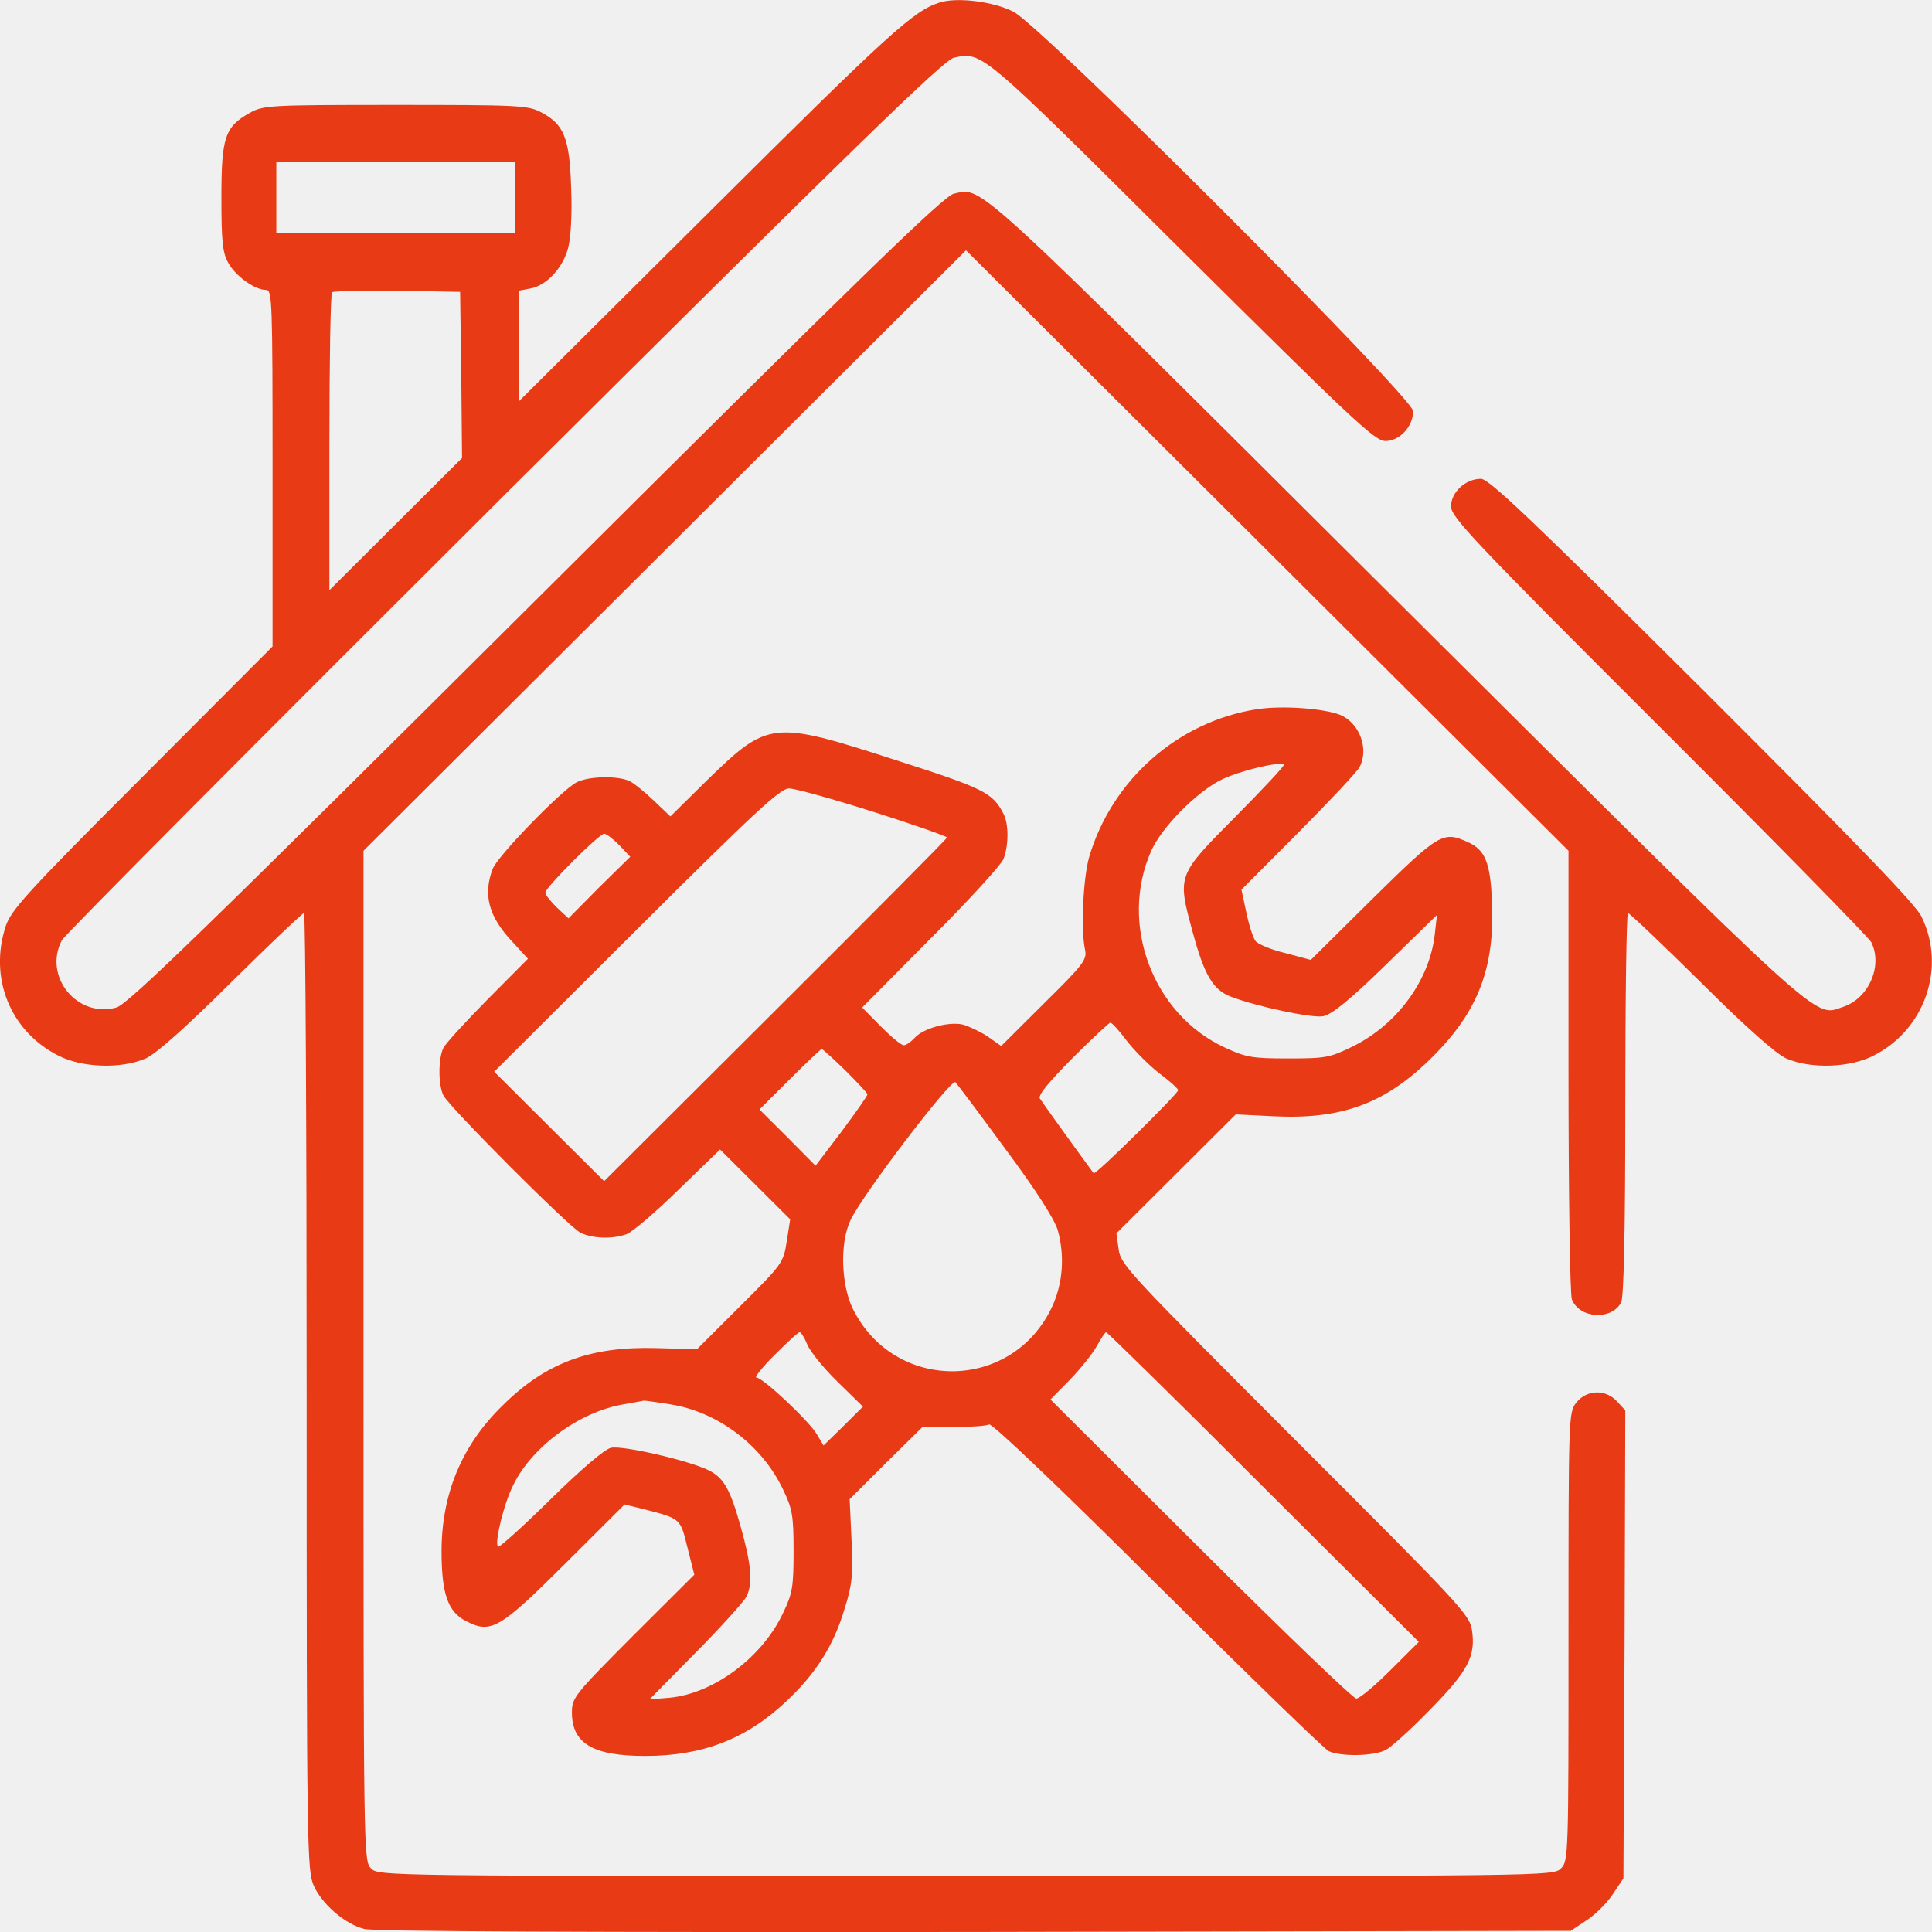
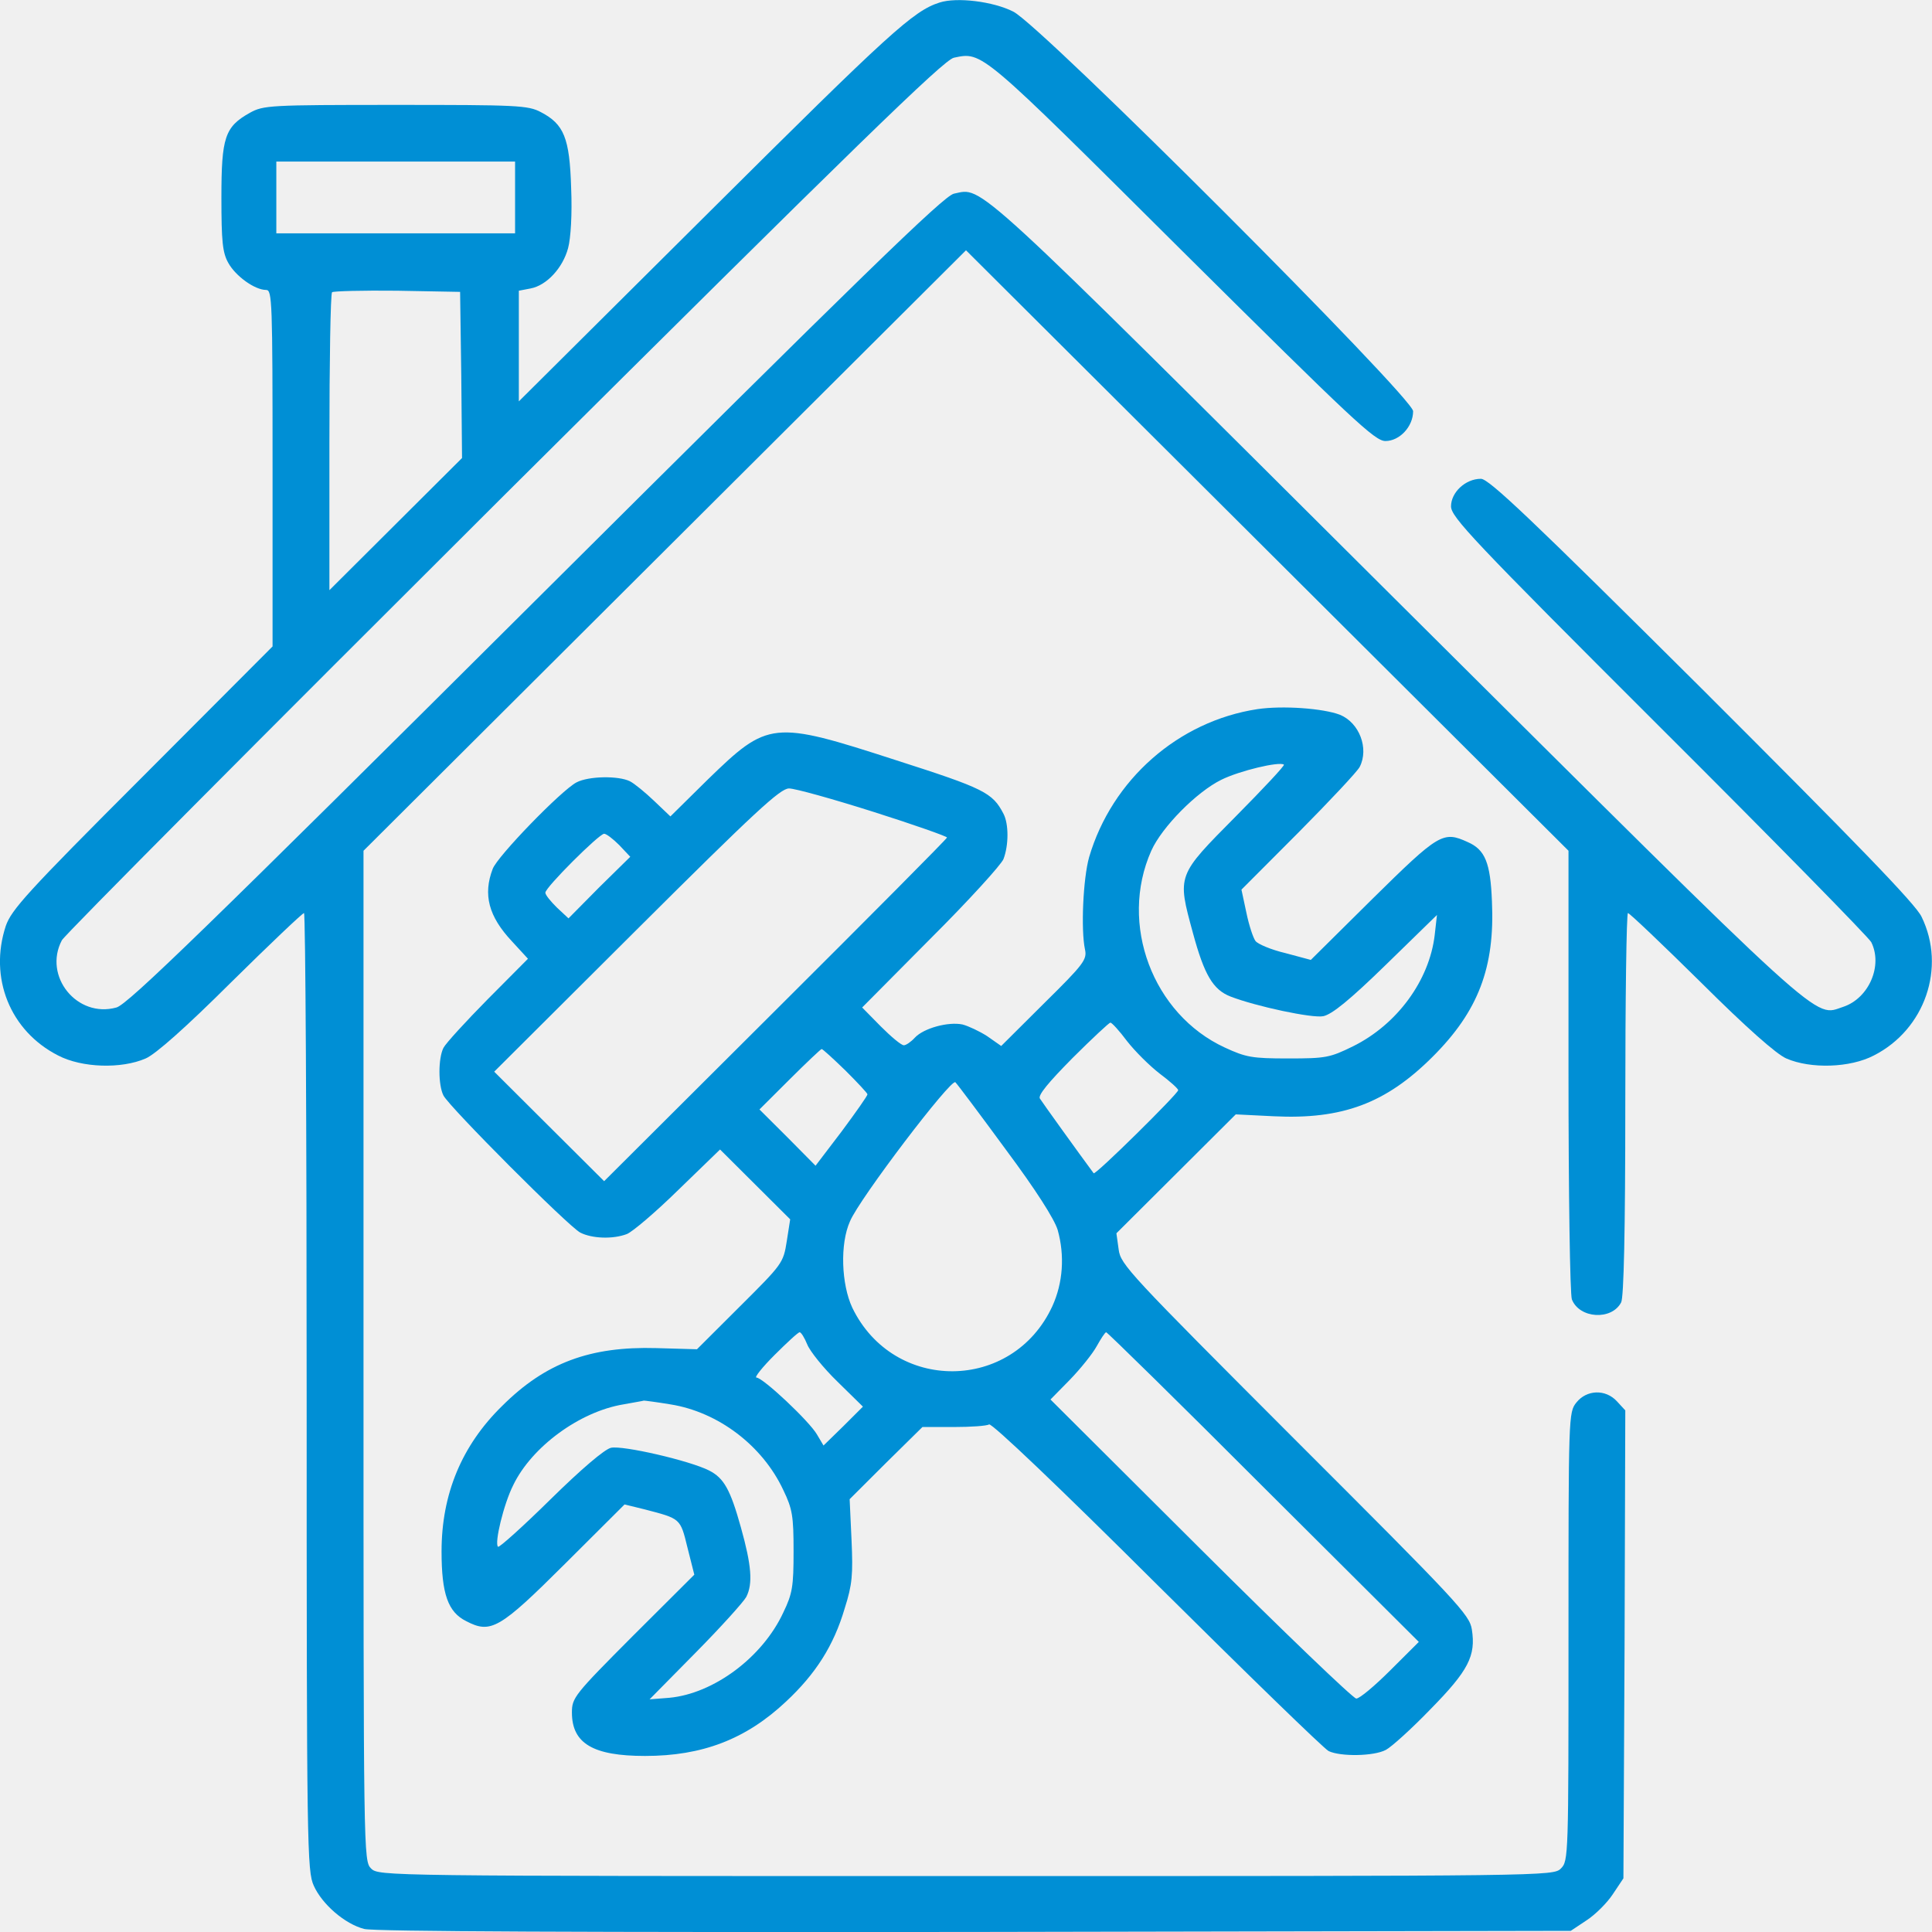
<svg xmlns="http://www.w3.org/2000/svg" width="40" height="40" viewBox="0 0 40 40" fill="none">
  <g clip-path="url(#clip0_49_79)">
-     <path d="M19.451 0.053C18.909 0.225 18.415 0.679 14.728 4.346L10.742 8.31V7.168V6.019L10.986 5.972C11.315 5.91 11.652 5.55 11.762 5.136C11.817 4.932 11.848 4.432 11.825 3.892C11.794 2.853 11.676 2.571 11.197 2.321C10.931 2.18 10.703 2.172 8.185 2.172C5.572 2.172 5.455 2.18 5.172 2.336C4.654 2.626 4.584 2.845 4.584 4.088C4.584 4.995 4.607 5.229 4.725 5.44C4.874 5.714 5.274 6.003 5.51 6.003C5.635 6.003 5.643 6.23 5.643 9.694V13.384L2.944 16.09C0.551 18.482 0.238 18.834 0.12 19.17C-0.233 20.241 0.206 21.344 1.202 21.852C1.697 22.11 2.513 22.133 3.015 21.915C3.219 21.828 3.846 21.273 4.78 20.343C5.58 19.553 6.263 18.904 6.294 18.904C6.325 18.904 6.349 23.361 6.349 28.811C6.349 38.287 6.357 38.74 6.498 39.045C6.671 39.428 7.141 39.835 7.541 39.937C7.722 39.991 12.225 40.007 20.172 39.999L32.521 39.976L32.85 39.757C33.031 39.639 33.274 39.397 33.392 39.217L33.611 38.889L33.635 34.049L33.65 29.201L33.478 29.014C33.242 28.756 32.85 28.771 32.638 29.037C32.474 29.241 32.474 29.311 32.474 33.885C32.474 38.428 32.474 38.529 32.317 38.685C32.16 38.842 32.058 38.842 20 38.842C7.942 38.842 7.84 38.842 7.683 38.685C7.526 38.529 7.526 38.428 7.526 28.068V17.614L13.763 11.398L20 5.182L26.237 11.398L32.474 17.614V22.165C32.474 24.729 32.505 26.793 32.544 26.903C32.701 27.302 33.368 27.341 33.564 26.965C33.619 26.864 33.65 25.495 33.65 22.86C33.65 20.687 33.674 18.904 33.705 18.904C33.737 18.904 34.419 19.553 35.219 20.343C36.153 21.273 36.781 21.828 36.985 21.915C37.487 22.133 38.303 22.11 38.797 21.852C39.856 21.312 40.295 20.03 39.785 18.983C39.668 18.724 38.397 17.419 35.243 14.268C31.705 10.749 30.826 9.913 30.661 9.913C30.34 9.913 30.042 10.194 30.042 10.483C30.042 10.703 30.481 11.172 34.349 15.034C36.718 17.395 38.695 19.413 38.742 19.506C38.985 19.991 38.695 20.663 38.169 20.843C37.534 21.047 37.973 21.445 28.904 12.423C20 3.556 20.361 3.885 19.749 4.01C19.537 4.057 17.858 5.691 11.095 12.423C4.294 19.194 2.646 20.796 2.411 20.859C1.595 21.086 0.889 20.21 1.281 19.467C1.344 19.35 5.47 15.206 10.444 10.249C17.74 2.993 19.537 1.242 19.749 1.195C20.345 1.07 20.282 1.023 24.471 5.19C28.025 8.717 28.465 9.131 28.684 9.131C28.975 9.131 29.257 8.834 29.257 8.513C29.257 8.232 21.569 0.538 20.98 0.241C20.565 0.03 19.811 -0.064 19.451 0.053ZM10.664 4.088V4.831H8.193H5.721V4.088V3.345H8.193H10.664V4.088ZM9.55 7.763L9.566 9.483L8.193 10.851L6.82 12.219V9.162C6.82 7.481 6.843 6.082 6.875 6.05C6.906 6.027 7.51 6.011 8.224 6.019L9.526 6.043L9.55 7.763Z" fill="#E83A15" />
-     <path d="M26.033 14.682C24.393 14.932 23.02 16.144 22.549 17.747C22.424 18.193 22.377 19.248 22.463 19.655C22.51 19.866 22.44 19.96 21.624 20.765L20.729 21.656L20.439 21.453C20.282 21.351 20.047 21.242 19.929 21.211C19.631 21.148 19.121 21.289 18.941 21.484C18.862 21.57 18.76 21.641 18.713 21.641C18.658 21.641 18.446 21.461 18.235 21.25L17.85 20.859L19.27 19.428C20.055 18.646 20.729 17.903 20.776 17.786C20.886 17.497 20.886 17.059 20.776 16.848C20.549 16.41 20.376 16.324 18.548 15.738C15.991 14.909 15.905 14.924 14.649 16.144L13.88 16.903L13.543 16.582C13.363 16.41 13.135 16.222 13.041 16.175C12.806 16.058 12.186 16.066 11.935 16.199C11.621 16.363 10.295 17.731 10.201 17.989C9.997 18.521 10.115 18.974 10.601 19.491L10.931 19.85L10.099 20.687C9.644 21.148 9.228 21.602 9.181 21.695C9.071 21.914 9.071 22.462 9.181 22.681C9.307 22.923 11.762 25.386 12.013 25.519C12.256 25.644 12.688 25.66 12.978 25.55C13.096 25.503 13.574 25.097 14.045 24.635L14.908 23.799L15.638 24.526L16.36 25.245L16.289 25.699C16.218 26.152 16.195 26.175 15.324 27.043L14.43 27.935L13.59 27.911C12.217 27.872 11.291 28.216 10.397 29.108C9.558 29.928 9.142 30.937 9.142 32.118C9.142 33.001 9.275 33.377 9.652 33.564C10.162 33.83 10.342 33.728 11.699 32.376L12.931 31.148L13.347 31.25C14.092 31.445 14.084 31.43 14.233 32.04L14.375 32.602L13.104 33.869C11.888 35.089 11.841 35.151 11.841 35.456C11.841 36.097 12.28 36.355 13.355 36.355C14.539 36.355 15.442 36.011 16.273 35.23C16.885 34.659 17.262 34.072 17.489 33.298C17.646 32.806 17.662 32.602 17.63 31.883L17.591 31.039L18.344 30.288L19.098 29.545H19.741C20.102 29.545 20.431 29.522 20.478 29.491C20.533 29.459 21.945 30.804 23.954 32.806C25.813 34.651 27.413 36.207 27.508 36.254C27.751 36.371 28.441 36.363 28.692 36.23C28.81 36.168 29.226 35.792 29.618 35.386C30.402 34.588 30.559 34.283 30.473 33.736C30.426 33.431 30.191 33.181 26.809 29.803C23.381 26.371 23.201 26.183 23.161 25.871L23.114 25.534L24.346 24.307L25.585 23.072L26.37 23.111C27.79 23.181 28.692 22.845 29.657 21.883C30.607 20.937 30.952 20.03 30.889 18.662C30.858 17.864 30.748 17.591 30.387 17.434C29.877 17.2 29.791 17.254 28.418 18.607L27.139 19.874L26.613 19.733C26.315 19.663 26.041 19.545 25.994 19.483C25.946 19.42 25.86 19.162 25.805 18.896L25.703 18.419L26.88 17.239C27.531 16.582 28.104 15.972 28.151 15.878C28.347 15.495 28.143 14.963 27.743 14.799C27.398 14.666 26.558 14.604 26.033 14.682ZM25.593 16.895C24.362 18.138 24.369 18.107 24.699 19.319C24.934 20.186 25.115 20.491 25.476 20.632C26.001 20.835 27.17 21.086 27.398 21.039C27.578 21 27.939 20.71 28.7 19.968L29.751 18.943L29.704 19.358C29.594 20.296 28.928 21.211 28.01 21.664C27.531 21.899 27.445 21.914 26.668 21.914C25.923 21.914 25.797 21.891 25.358 21.688C23.867 21 23.161 19.131 23.836 17.614C24.056 17.122 24.777 16.394 25.287 16.144C25.664 15.957 26.488 15.761 26.582 15.831C26.605 15.847 26.158 16.324 25.593 16.895ZM18.085 16.809C18.925 17.075 19.607 17.317 19.607 17.34C19.607 17.364 18.007 18.974 16.053 20.921L12.508 24.455L11.37 23.322L10.232 22.188L13.174 19.256C15.638 16.801 16.155 16.324 16.336 16.324C16.462 16.324 17.246 16.543 18.085 16.809ZM12.821 17.497L13.049 17.739L12.405 18.372L11.77 19.014L11.527 18.787C11.401 18.662 11.291 18.529 11.291 18.482C11.291 18.372 12.405 17.262 12.508 17.262C12.555 17.262 12.696 17.372 12.821 17.497ZM23.334 21.555C23.499 21.766 23.797 22.063 24.009 22.227C24.22 22.384 24.393 22.54 24.393 22.571C24.393 22.642 22.675 24.338 22.643 24.291C22.353 23.9 21.577 22.821 21.529 22.743C21.49 22.673 21.702 22.415 22.204 21.907C22.612 21.5 22.965 21.172 22.989 21.172C23.02 21.172 23.177 21.344 23.334 21.555ZM17.505 22.165C17.756 22.415 17.96 22.634 17.96 22.657C17.96 22.688 17.717 23.032 17.427 23.423L16.885 24.135L16.305 23.549L15.724 22.97L16.352 22.344C16.697 22 16.995 21.719 17.011 21.719C17.034 21.719 17.254 21.922 17.505 22.165ZM20.823 23.799C21.451 24.643 21.828 25.237 21.898 25.464C22.047 25.996 22.008 26.559 21.788 27.043C20.965 28.826 18.501 28.842 17.646 27.075C17.419 26.59 17.387 25.753 17.599 25.284C17.795 24.815 19.694 22.321 19.78 22.407C19.827 22.454 20.29 23.072 20.823 23.799ZM16.712 27.833C16.767 27.974 17.05 28.326 17.34 28.607L17.866 29.123L17.458 29.53L17.05 29.928L16.916 29.702C16.76 29.428 15.795 28.521 15.661 28.521C15.614 28.521 15.779 28.31 16.038 28.052C16.297 27.794 16.524 27.583 16.556 27.583C16.587 27.583 16.658 27.7 16.712 27.833ZM26.158 30.789L29.375 33.994L28.786 34.581C28.465 34.901 28.151 35.167 28.08 35.167C28.017 35.167 26.566 33.775 24.856 32.071L21.749 28.975L22.149 28.568C22.369 28.341 22.62 28.029 22.706 27.872C22.793 27.716 22.879 27.583 22.902 27.583C22.926 27.583 24.393 29.021 26.158 30.789ZM13.88 29.076C14.869 29.233 15.787 29.928 16.218 30.851C16.407 31.242 16.43 31.391 16.43 32.118C16.43 32.845 16.407 32.993 16.218 33.384C15.787 34.315 14.775 35.065 13.857 35.151L13.449 35.183L14.398 34.221C14.924 33.689 15.395 33.165 15.45 33.064C15.591 32.79 15.559 32.407 15.34 31.625C15.12 30.835 14.987 30.601 14.681 30.445C14.28 30.241 12.892 29.921 12.649 29.975C12.515 30.007 12.037 30.413 11.393 31.047C10.821 31.61 10.334 32.047 10.311 32.024C10.232 31.953 10.428 31.14 10.625 30.75C11.009 29.952 12.005 29.225 12.908 29.076C13.119 29.037 13.308 29.006 13.331 28.998C13.355 28.998 13.598 29.029 13.88 29.076Z" fill="#E83A15" />
+     <path d="M19.451 0.053C18.909 0.225 18.415 0.679 14.728 4.346L10.742 8.31V7.168V6.019L10.986 5.972C11.315 5.91 11.652 5.55 11.762 5.136C11.817 4.932 11.848 4.432 11.825 3.892C11.794 2.853 11.676 2.571 11.197 2.321C10.931 2.18 10.703 2.172 8.185 2.172C5.572 2.172 5.455 2.18 5.172 2.336C4.654 2.626 4.584 2.845 4.584 4.088C4.584 4.995 4.607 5.229 4.725 5.44C4.874 5.714 5.274 6.003 5.51 6.003C5.635 6.003 5.643 6.23 5.643 9.694V13.384L2.944 16.09C0.551 18.482 0.238 18.834 0.12 19.17C-0.233 20.241 0.206 21.344 1.202 21.852C1.697 22.11 2.513 22.133 3.015 21.915C3.219 21.828 3.846 21.273 4.78 20.343C5.58 19.553 6.263 18.904 6.294 18.904C6.325 18.904 6.349 23.361 6.349 28.811C6.349 38.287 6.357 38.74 6.498 39.045C6.671 39.428 7.141 39.835 7.541 39.937C7.722 39.991 12.225 40.007 20.172 39.999L32.521 39.976L32.85 39.757C33.031 39.639 33.274 39.397 33.392 39.217L33.611 38.889L33.635 34.049L33.65 29.201L33.478 29.014C33.242 28.756 32.85 28.771 32.638 29.037C32.474 29.241 32.474 29.311 32.474 33.885C32.474 38.428 32.474 38.529 32.317 38.685C32.16 38.842 32.058 38.842 20 38.842C7.942 38.842 7.84 38.842 7.683 38.685C7.526 38.529 7.526 38.428 7.526 28.068V17.614L13.763 11.398L20 5.182L26.237 11.398L32.474 17.614V22.165C32.474 24.729 32.505 26.793 32.544 26.903C32.701 27.302 33.368 27.341 33.564 26.965C33.619 26.864 33.65 25.495 33.65 22.86C33.65 20.687 33.674 18.904 33.705 18.904C33.737 18.904 34.419 19.553 35.219 20.343C36.153 21.273 36.781 21.828 36.985 21.915C37.487 22.133 38.303 22.11 38.797 21.852C39.856 21.312 40.295 20.03 39.785 18.983C39.668 18.724 38.397 17.419 35.243 14.268C31.705 10.749 30.826 9.913 30.661 9.913C30.34 9.913 30.042 10.194 30.042 10.483C30.042 10.703 30.481 11.172 34.349 15.034C36.718 17.395 38.695 19.413 38.742 19.506C38.985 19.991 38.695 20.663 38.169 20.843C37.534 21.047 37.973 21.445 28.904 12.423C20 3.556 20.361 3.885 19.749 4.01C19.537 4.057 17.858 5.691 11.095 12.423C4.294 19.194 2.646 20.796 2.411 20.859C1.595 21.086 0.889 20.21 1.281 19.467C1.344 19.35 5.47 15.206 10.444 10.249C17.74 2.993 19.537 1.242 19.749 1.195C20.345 1.07 20.282 1.023 24.471 5.19C28.025 8.717 28.465 9.131 28.684 9.131C28.975 9.131 29.257 8.834 29.257 8.513C29.257 8.232 21.569 0.538 20.98 0.241C20.565 0.03 19.811 -0.064 19.451 0.053ZM10.664 4.088V4.831H8.193H5.721V4.088V3.345H8.193H10.664V4.088ZM9.55 7.763L9.566 9.483L8.193 10.851L6.82 12.219V9.162C6.82 7.481 6.843 6.082 6.875 6.05C6.906 6.027 7.51 6.011 8.224 6.019L9.526 6.043L9.55 7.763Z" fill="#008fd5" />
+     <path d="M26.033 14.682C24.393 14.932 23.02 16.144 22.549 17.747C22.424 18.193 22.377 19.248 22.463 19.655C22.51 19.866 22.44 19.96 21.624 20.765L20.729 21.656L20.439 21.453C20.282 21.351 20.047 21.242 19.929 21.211C19.631 21.148 19.121 21.289 18.941 21.484C18.862 21.57 18.76 21.641 18.713 21.641C18.658 21.641 18.446 21.461 18.235 21.25L17.85 20.859L19.27 19.428C20.055 18.646 20.729 17.903 20.776 17.786C20.886 17.497 20.886 17.059 20.776 16.848C20.549 16.41 20.376 16.324 18.548 15.738C15.991 14.909 15.905 14.924 14.649 16.144L13.88 16.903L13.543 16.582C13.363 16.41 13.135 16.222 13.041 16.175C12.806 16.058 12.186 16.066 11.935 16.199C11.621 16.363 10.295 17.731 10.201 17.989C9.997 18.521 10.115 18.974 10.601 19.491L10.931 19.85L10.099 20.687C9.644 21.148 9.228 21.602 9.181 21.695C9.071 21.914 9.071 22.462 9.181 22.681C9.307 22.923 11.762 25.386 12.013 25.519C12.256 25.644 12.688 25.66 12.978 25.55C13.096 25.503 13.574 25.097 14.045 24.635L14.908 23.799L15.638 24.526L16.36 25.245L16.289 25.699C16.218 26.152 16.195 26.175 15.324 27.043L14.43 27.935L13.59 27.911C12.217 27.872 11.291 28.216 10.397 29.108C9.558 29.928 9.142 30.937 9.142 32.118C9.142 33.001 9.275 33.377 9.652 33.564C10.162 33.83 10.342 33.728 11.699 32.376L12.931 31.148L13.347 31.25C14.092 31.445 14.084 31.43 14.233 32.04L14.375 32.602L13.104 33.869C11.888 35.089 11.841 35.151 11.841 35.456C11.841 36.097 12.28 36.355 13.355 36.355C14.539 36.355 15.442 36.011 16.273 35.23C16.885 34.659 17.262 34.072 17.489 33.298C17.646 32.806 17.662 32.602 17.63 31.883L17.591 31.039L18.344 30.288L19.098 29.545H19.741C20.102 29.545 20.431 29.522 20.478 29.491C20.533 29.459 21.945 30.804 23.954 32.806C25.813 34.651 27.413 36.207 27.508 36.254C27.751 36.371 28.441 36.363 28.692 36.23C28.81 36.168 29.226 35.792 29.618 35.386C30.402 34.588 30.559 34.283 30.473 33.736C30.426 33.431 30.191 33.181 26.809 29.803C23.381 26.371 23.201 26.183 23.161 25.871L23.114 25.534L24.346 24.307L25.585 23.072L26.37 23.111C27.79 23.181 28.692 22.845 29.657 21.883C30.607 20.937 30.952 20.03 30.889 18.662C30.858 17.864 30.748 17.591 30.387 17.434C29.877 17.2 29.791 17.254 28.418 18.607L27.139 19.874L26.613 19.733C26.315 19.663 26.041 19.545 25.994 19.483C25.946 19.42 25.86 19.162 25.805 18.896L25.703 18.419L26.88 17.239C27.531 16.582 28.104 15.972 28.151 15.878C28.347 15.495 28.143 14.963 27.743 14.799C27.398 14.666 26.558 14.604 26.033 14.682ZM25.593 16.895C24.362 18.138 24.369 18.107 24.699 19.319C24.934 20.186 25.115 20.491 25.476 20.632C26.001 20.835 27.17 21.086 27.398 21.039C27.578 21 27.939 20.71 28.7 19.968L29.751 18.943L29.704 19.358C29.594 20.296 28.928 21.211 28.01 21.664C27.531 21.899 27.445 21.914 26.668 21.914C25.923 21.914 25.797 21.891 25.358 21.688C23.867 21 23.161 19.131 23.836 17.614C24.056 17.122 24.777 16.394 25.287 16.144C25.664 15.957 26.488 15.761 26.582 15.831C26.605 15.847 26.158 16.324 25.593 16.895ZM18.085 16.809C18.925 17.075 19.607 17.317 19.607 17.34C19.607 17.364 18.007 18.974 16.053 20.921L12.508 24.455L11.37 23.322L10.232 22.188L13.174 19.256C15.638 16.801 16.155 16.324 16.336 16.324C16.462 16.324 17.246 16.543 18.085 16.809ZM12.821 17.497L13.049 17.739L12.405 18.372L11.77 19.014L11.527 18.787C11.401 18.662 11.291 18.529 11.291 18.482C11.291 18.372 12.405 17.262 12.508 17.262C12.555 17.262 12.696 17.372 12.821 17.497ZM23.334 21.555C23.499 21.766 23.797 22.063 24.009 22.227C24.22 22.384 24.393 22.54 24.393 22.571C24.393 22.642 22.675 24.338 22.643 24.291C22.353 23.9 21.577 22.821 21.529 22.743C21.49 22.673 21.702 22.415 22.204 21.907C22.612 21.5 22.965 21.172 22.989 21.172C23.02 21.172 23.177 21.344 23.334 21.555ZM17.505 22.165C17.756 22.415 17.96 22.634 17.96 22.657C17.96 22.688 17.717 23.032 17.427 23.423L16.885 24.135L16.305 23.549L15.724 22.97L16.352 22.344C16.697 22 16.995 21.719 17.011 21.719C17.034 21.719 17.254 21.922 17.505 22.165ZM20.823 23.799C21.451 24.643 21.828 25.237 21.898 25.464C22.047 25.996 22.008 26.559 21.788 27.043C20.965 28.826 18.501 28.842 17.646 27.075C17.419 26.59 17.387 25.753 17.599 25.284C17.795 24.815 19.694 22.321 19.78 22.407C19.827 22.454 20.29 23.072 20.823 23.799ZM16.712 27.833C16.767 27.974 17.05 28.326 17.34 28.607L17.866 29.123L17.458 29.53L17.05 29.928L16.916 29.702C16.76 29.428 15.795 28.521 15.661 28.521C15.614 28.521 15.779 28.31 16.038 28.052C16.297 27.794 16.524 27.583 16.556 27.583C16.587 27.583 16.658 27.7 16.712 27.833ZM26.158 30.789L29.375 33.994L28.786 34.581C28.465 34.901 28.151 35.167 28.08 35.167C28.017 35.167 26.566 33.775 24.856 32.071L21.749 28.975L22.149 28.568C22.369 28.341 22.62 28.029 22.706 27.872C22.793 27.716 22.879 27.583 22.902 27.583C22.926 27.583 24.393 29.021 26.158 30.789ZM13.88 29.076C14.869 29.233 15.787 29.928 16.218 30.851C16.407 31.242 16.43 31.391 16.43 32.118C16.43 32.845 16.407 32.993 16.218 33.384C15.787 34.315 14.775 35.065 13.857 35.151L13.449 35.183L14.398 34.221C14.924 33.689 15.395 33.165 15.45 33.064C15.591 32.79 15.559 32.407 15.34 31.625C15.12 30.835 14.987 30.601 14.681 30.445C14.28 30.241 12.892 29.921 12.649 29.975C12.515 30.007 12.037 30.413 11.393 31.047C10.821 31.61 10.334 32.047 10.311 32.024C10.232 31.953 10.428 31.14 10.625 30.75C11.009 29.952 12.005 29.225 12.908 29.076C13.119 29.037 13.308 29.006 13.331 28.998C13.355 28.998 13.598 29.029 13.88 29.076Z" fill="#008fd5" />
  </g>
  <defs>
    <clipPath id="clip0_49_79">
      <rect width="40" height="40" fill="white" />
    </clipPath>
  </defs>
</svg>
